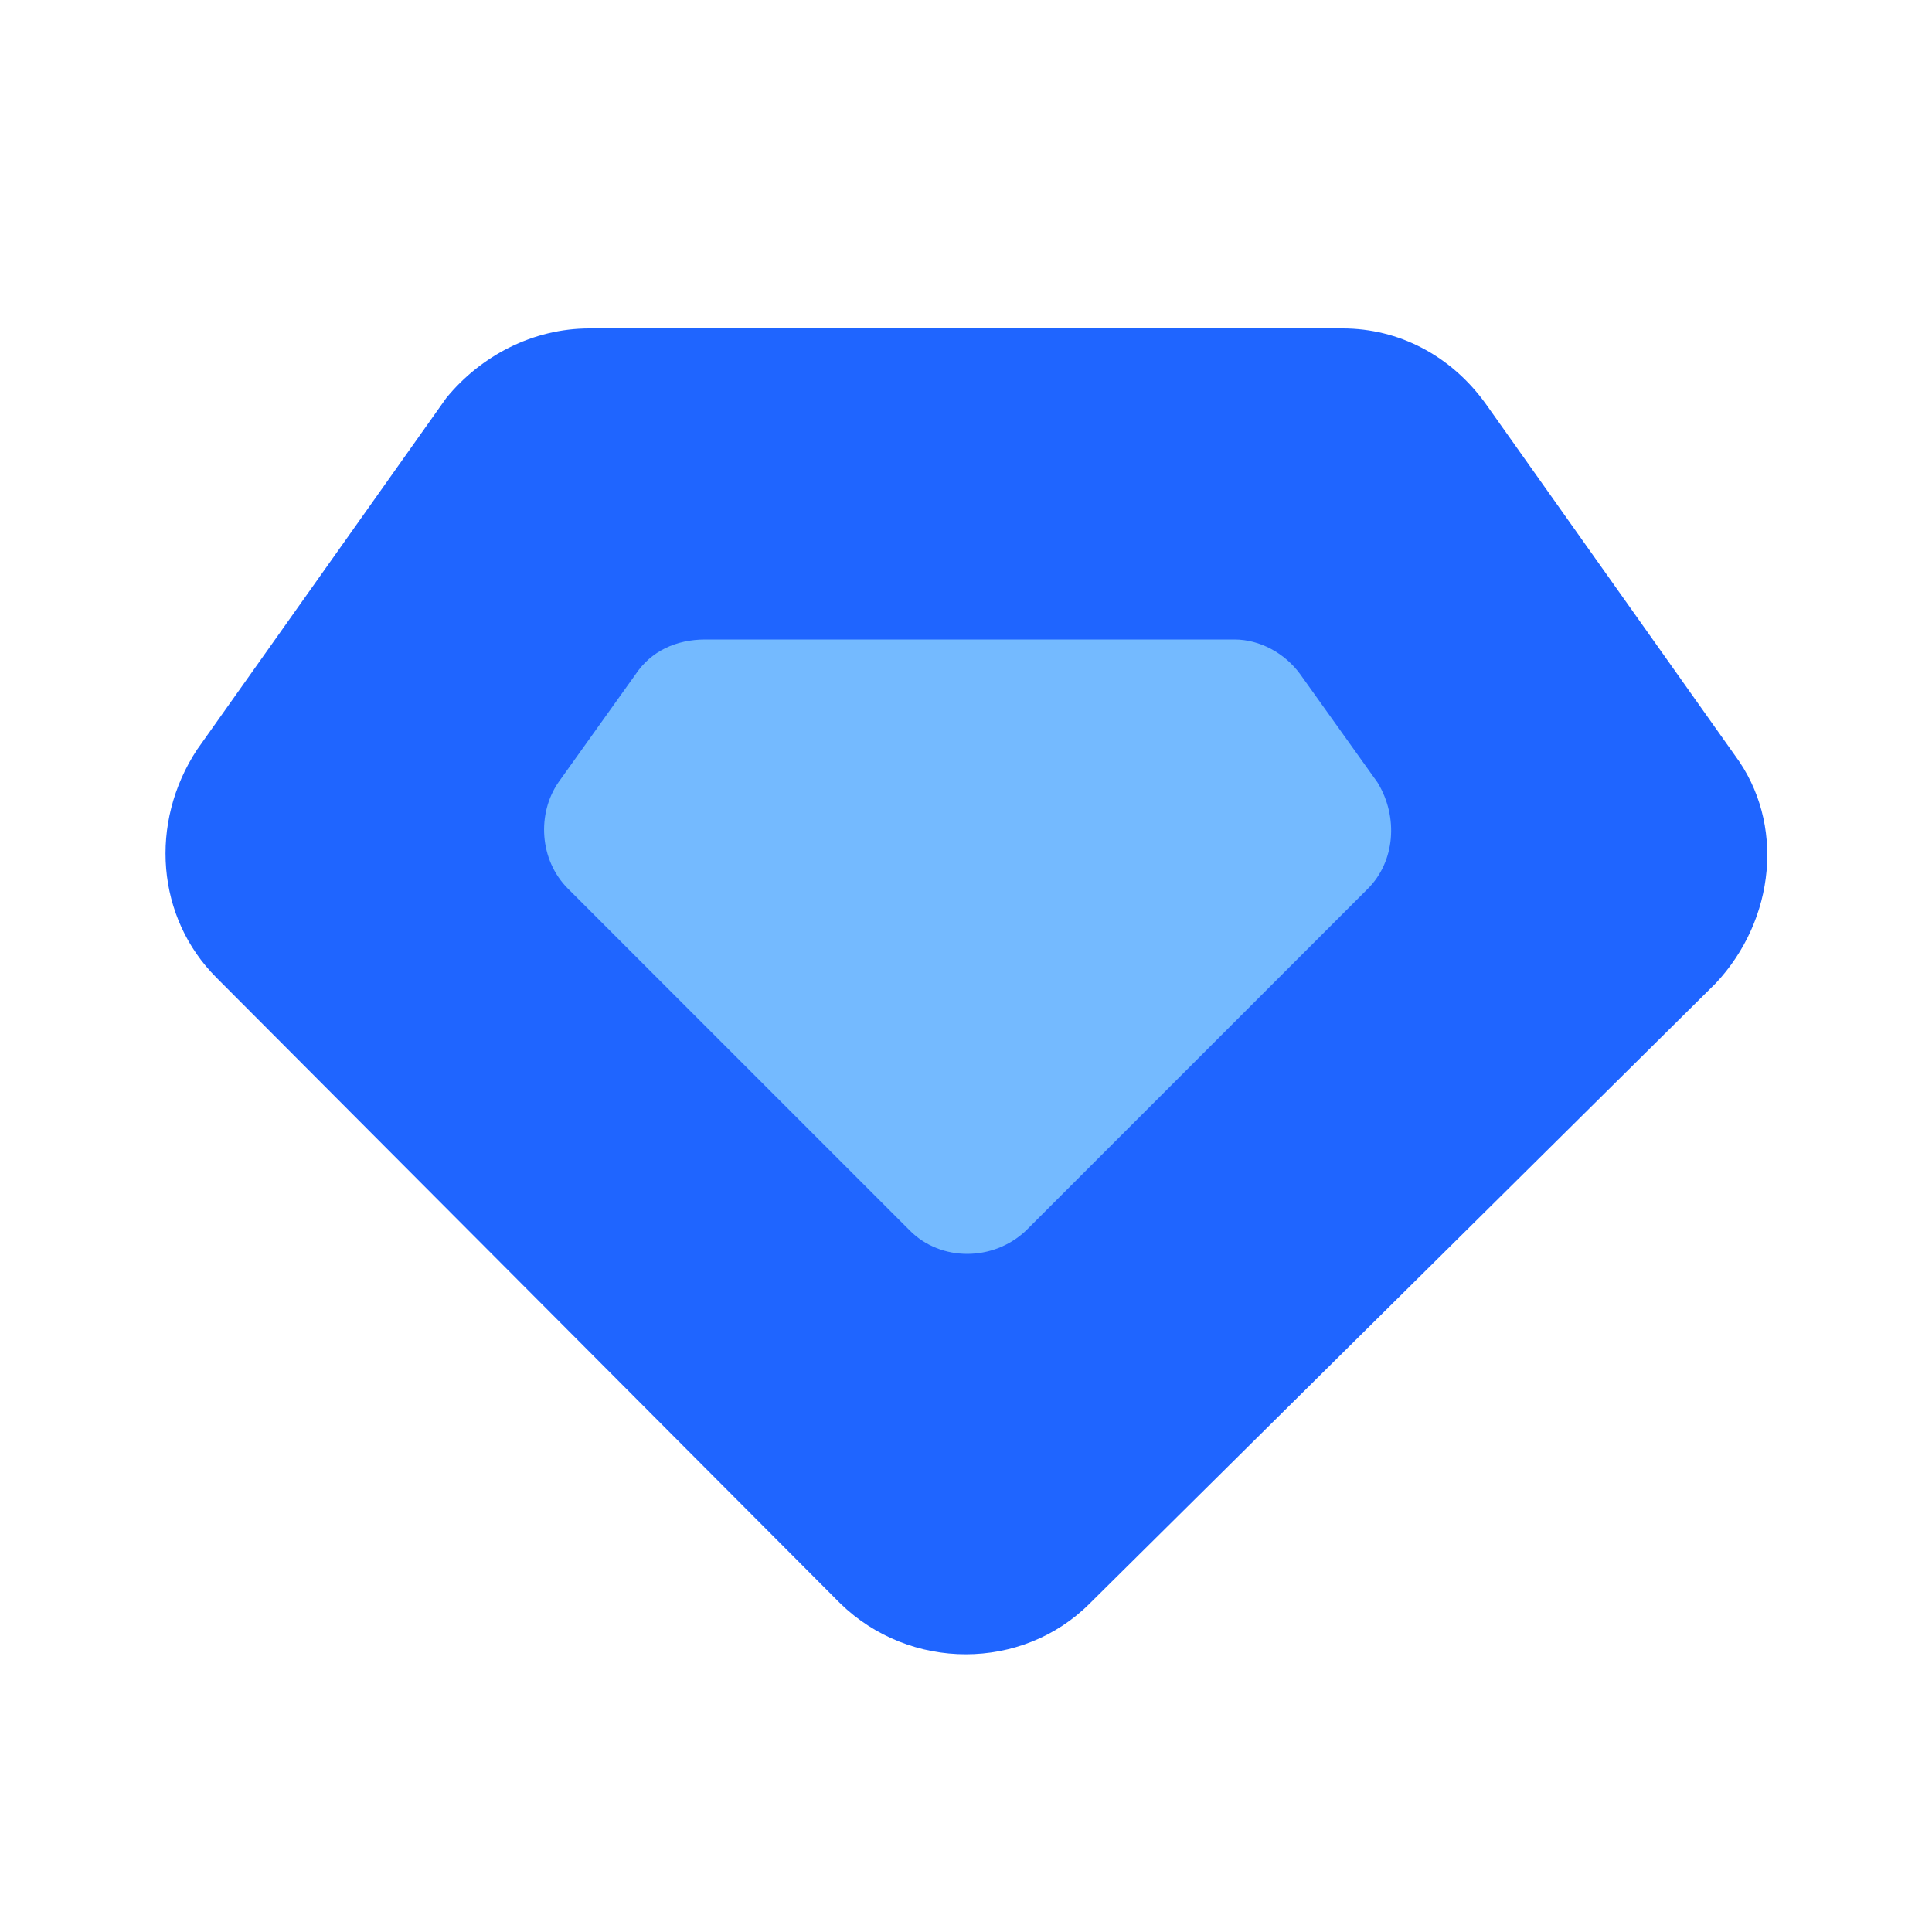
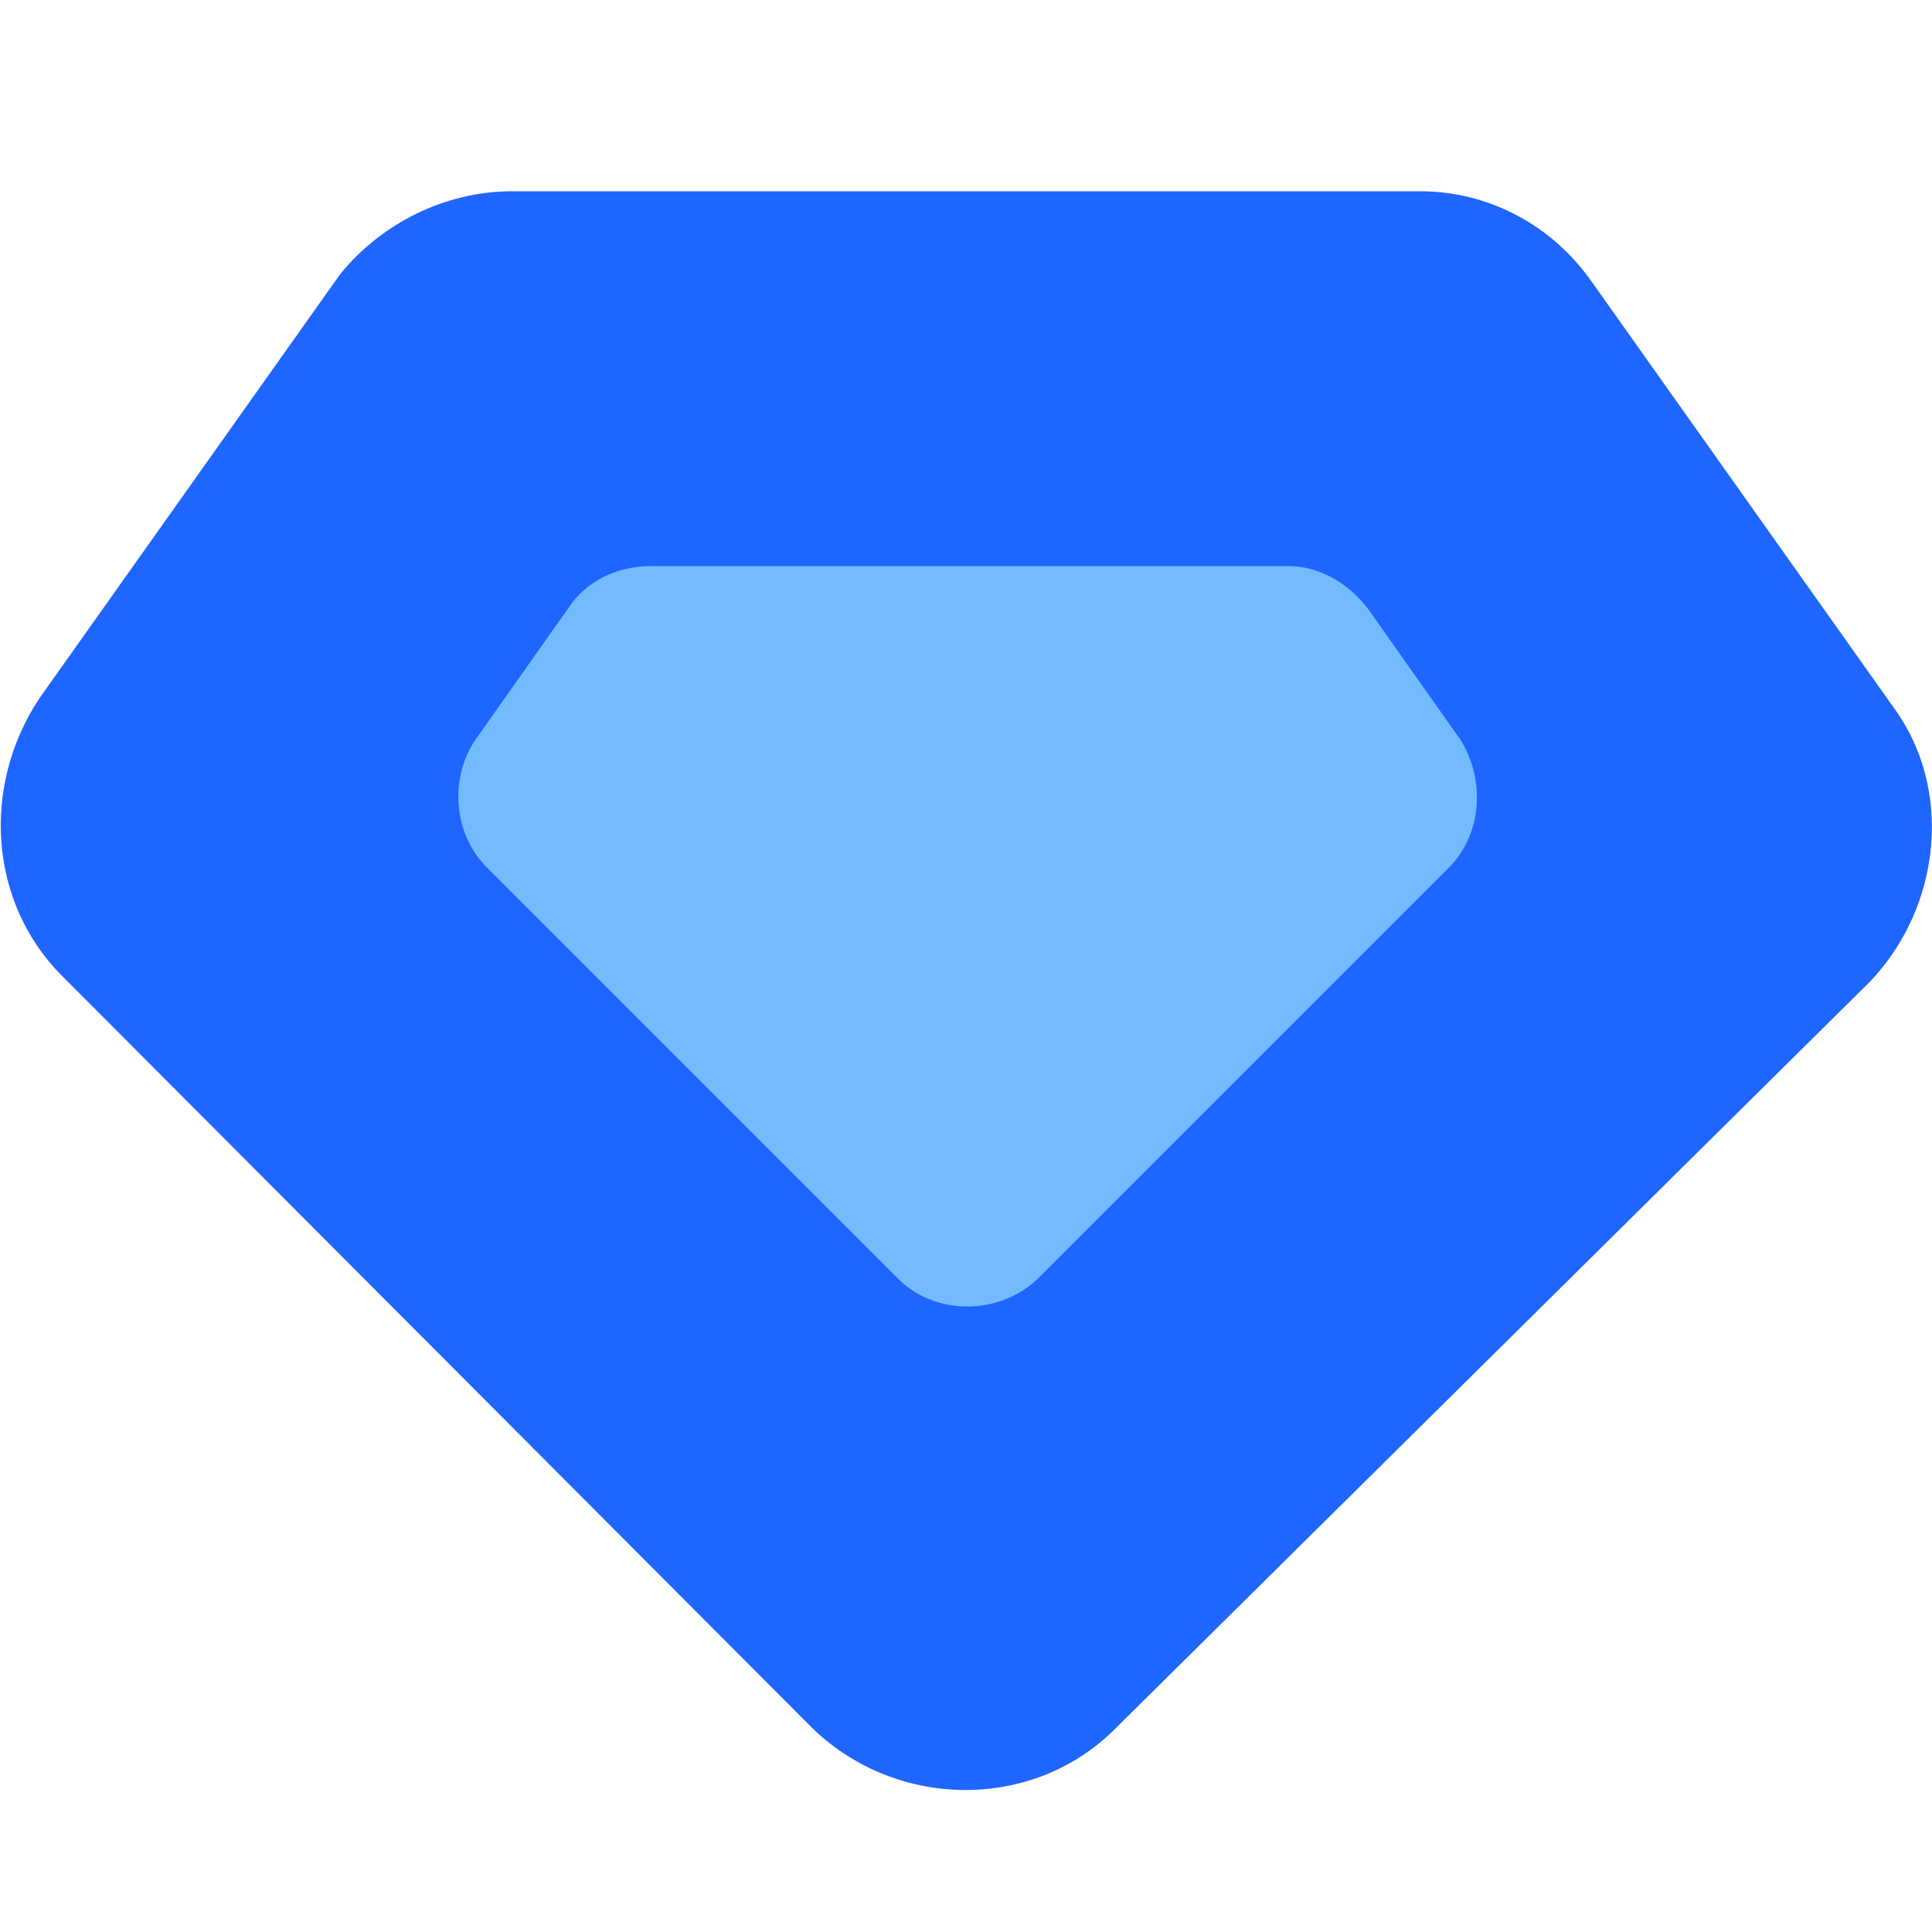
<svg xmlns="http://www.w3.org/2000/svg" viewBox="0 0 100 100" style="enable-background:new 0 0 100 100" xml:space="preserve">
-   <path d="M30.5 17h39c2.9 0 5.6 1.4 7.4 3.9l12.9 18.2c2.6 3.5 2.1 8.5-1 11.8L56.4 83c-3.5 3.5-9.3 3.5-12.9 0L11.2 50.6c-3.1-3.1-3.5-8-1-11.8l12.9-18.2c1.8-2.2 4.5-3.6 7.4-3.6z" style="fill:#1f65ff" />
-   <path d="m32.9 34.9-4 5.6c-1.1 1.6-1 4 .5 5.5l17.7 17.7c1.6 1.6 4.3 1.6 6 0L70.8 46c1.4-1.4 1.6-3.7.5-5.5l-4-5.6c-.8-1.1-2.1-1.8-3.4-1.8H36.5c-1.5 0-2.8.6-3.6 1.8z" style="fill:#74baff" />
+   <path d="M26.5 9.9h47c3.5 0 6.8 1.7 8.9 4.7l15.6 22c3.1 4.2 2.5 10.3-1.2 14.2L57.7 89.5c-4.2 4.2-11.2 4.2-15.6 0l-39-39.1C-.5 46.7-1 40.8 2 36.2l15.6-22c2.1-2.6 5.4-4.3 8.9-4.3z" style="fill:#1f65ff" />
+   <path d="m29.4 31.5-4.8 6.8c-1.3 1.9-1.2 4.8.6 6.6l21.3 21.3c1.9 1.9 5.2 1.9 7.2 0L75 44.9c1.7-1.7 1.9-4.5.6-6.6l-4.8-6.8c-1-1.3-2.5-2.2-4.1-2.2h-33c-1.8 0-3.4.8-4.3 2.2z" style="fill:#74baff" />
</svg>
